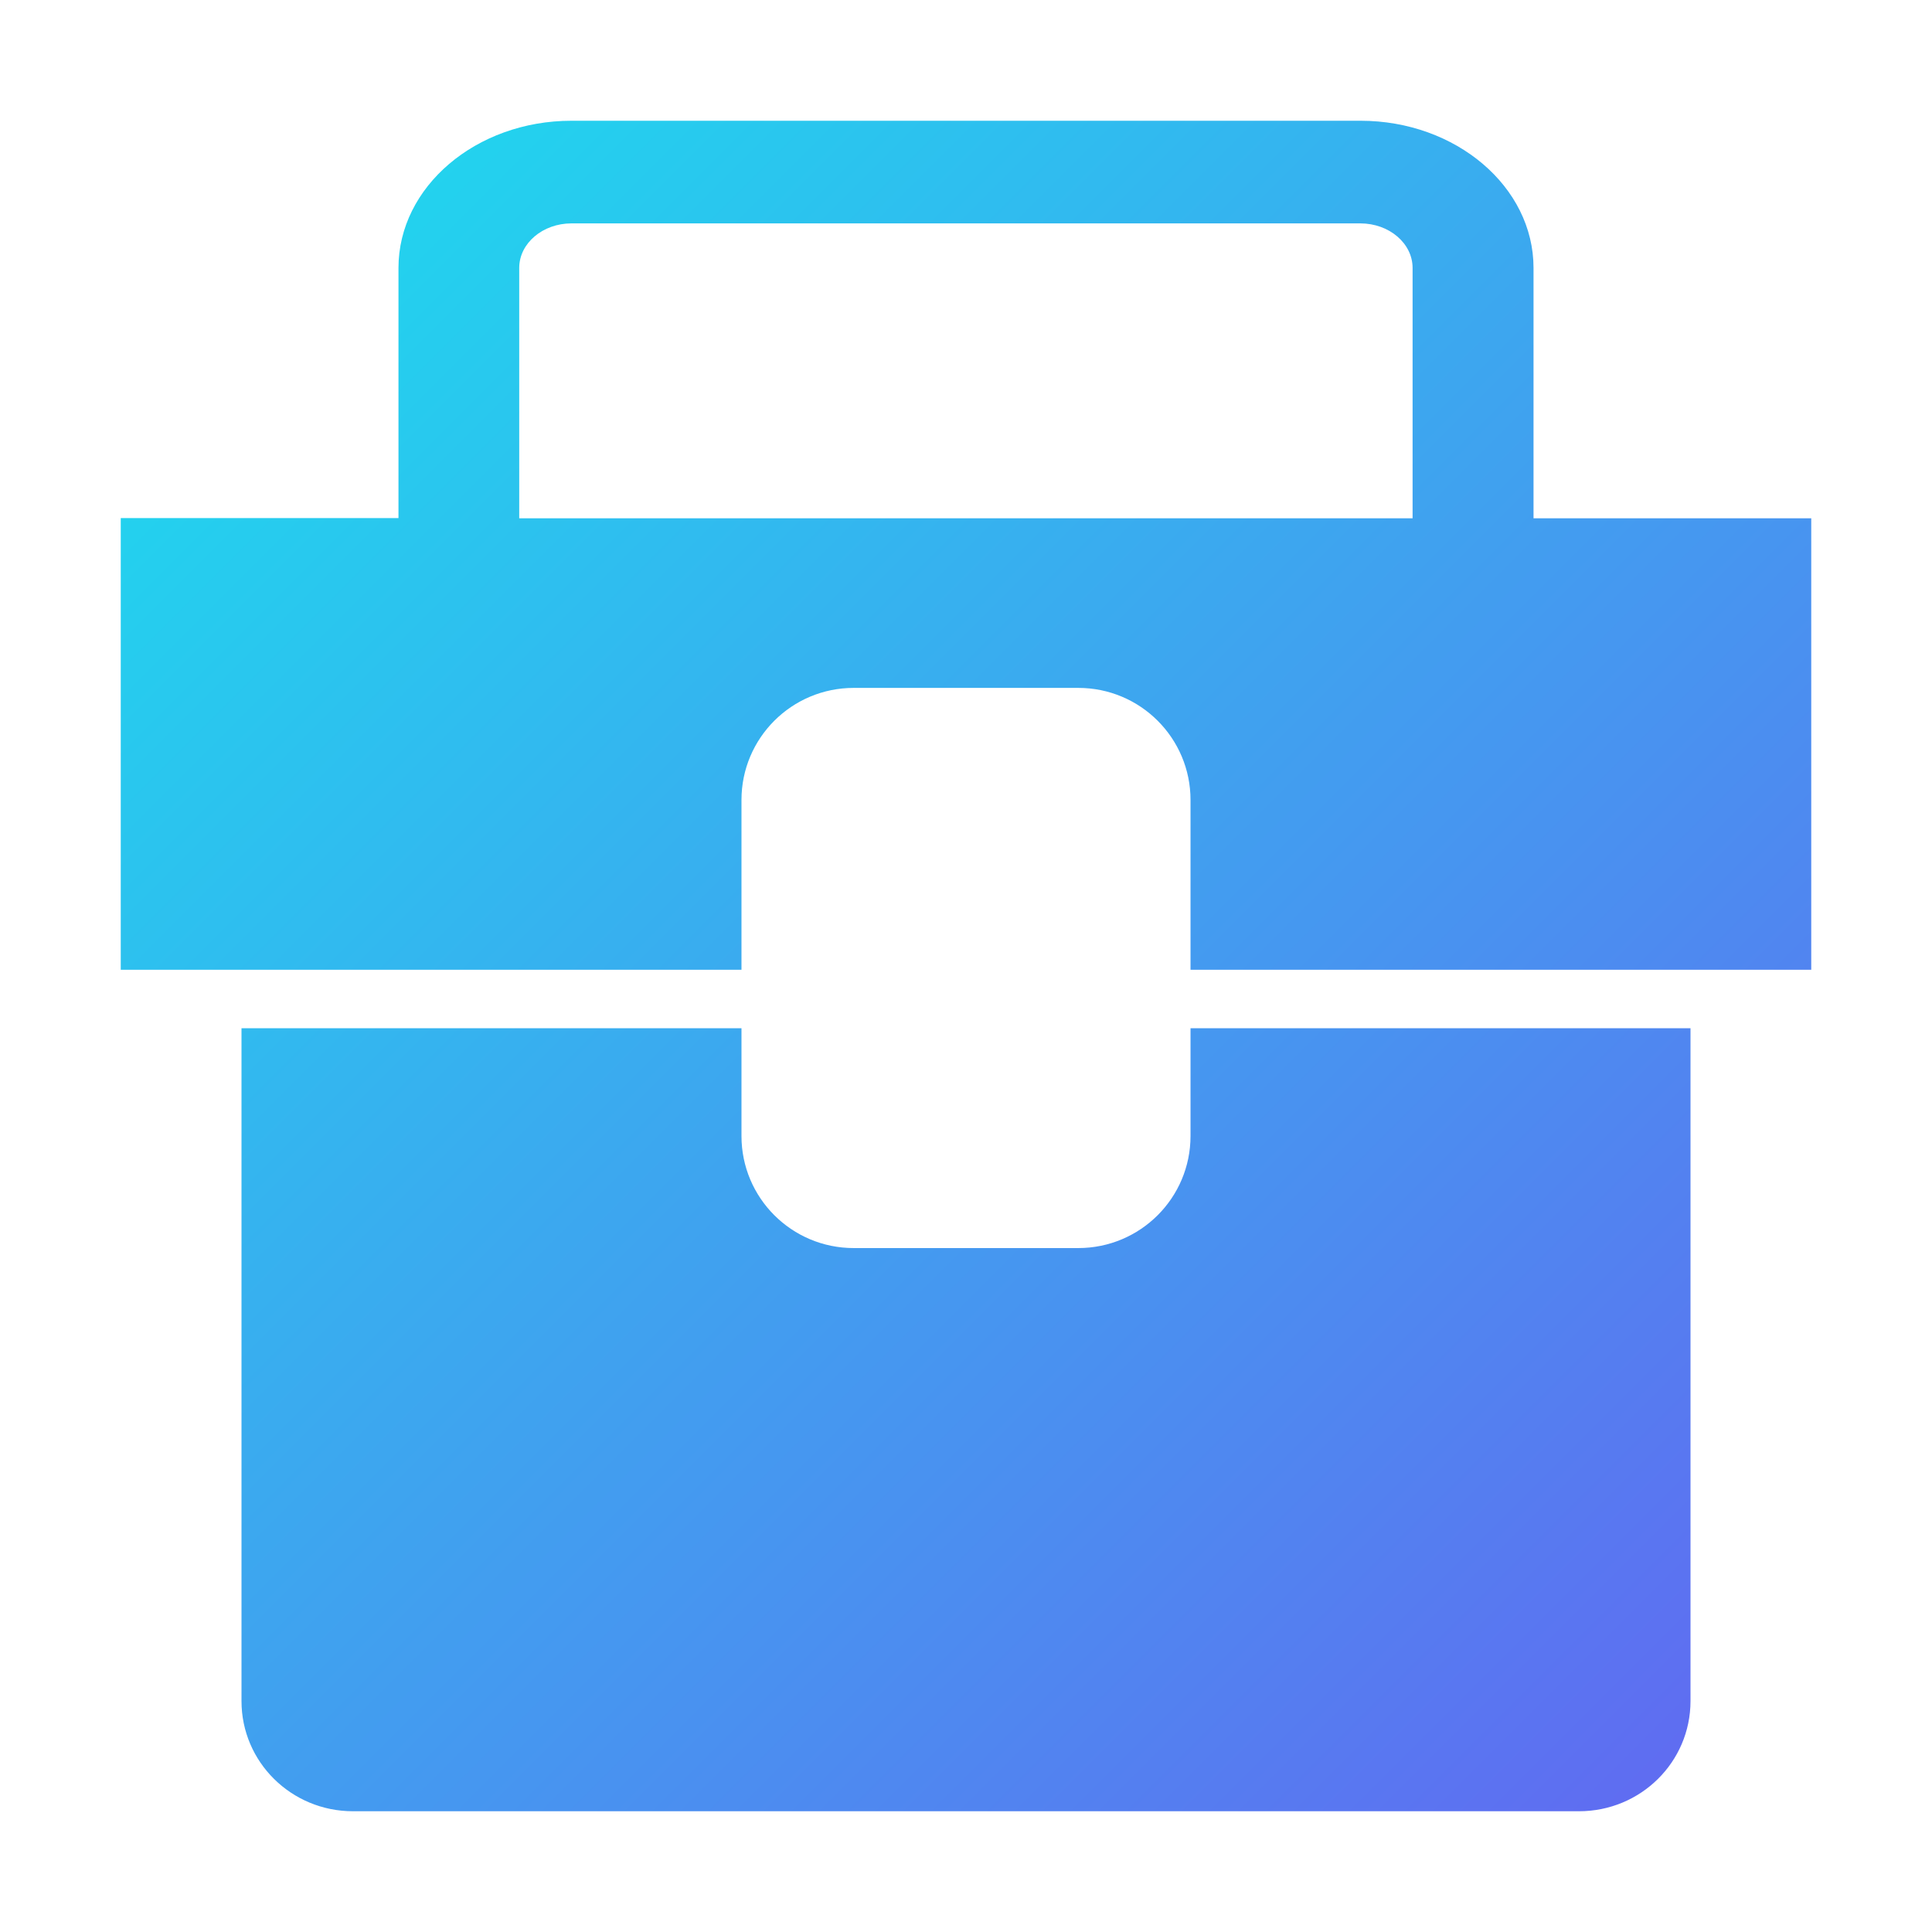
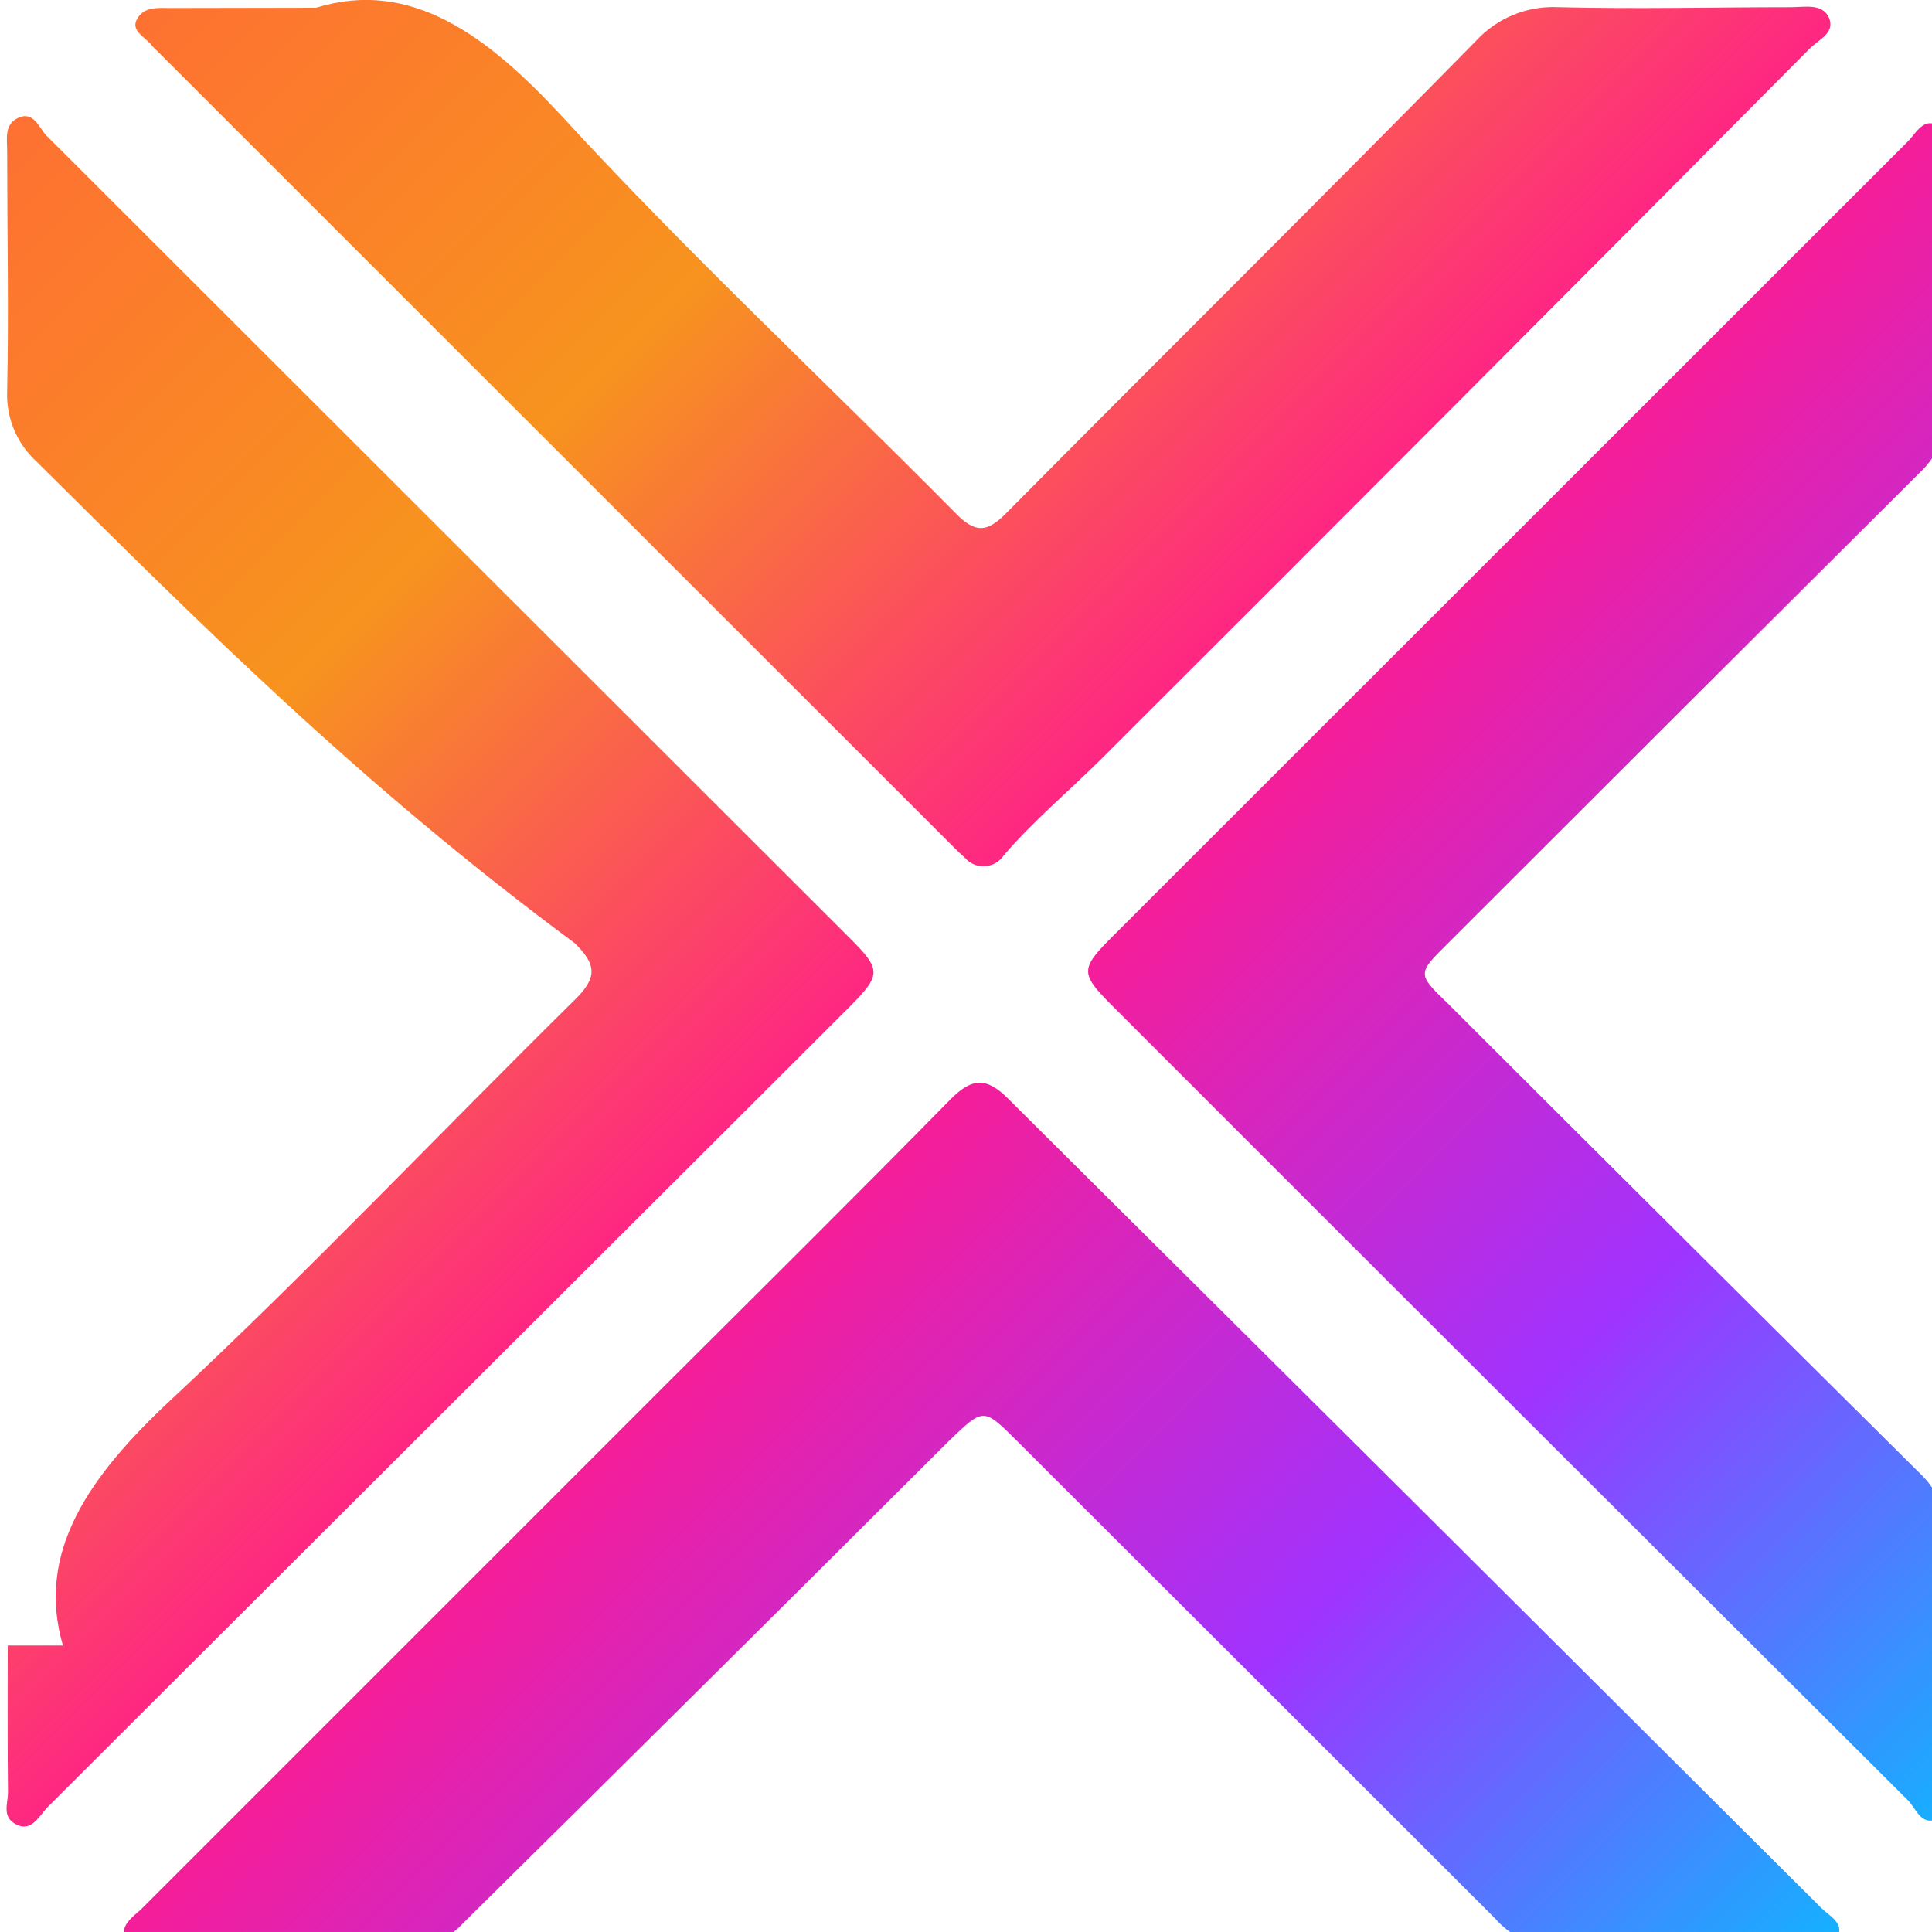
- <svg xmlns="http://www.w3.org/2000/svg" t="1768355569818" class="icon" viewBox="0 0 1024 1024" version="1.1" p-id="25187" width="150" height="150">
+ <svg xmlns="http://www.w3.org/2000/svg" viewBox="0 0 70 70" width="64" height="64">
  <defs>
-     <linearGradient id="openGradient" x1="0" y1="0" x2="1" y2="1">
-       <stop offset="10%" stop-color="#22D3EE" />
-       <stop offset="100%" stop-color="#6366F1" />
+     <linearGradient id="logoGradient" x1="0%" y1="0%" x2="100%" y2="100%">
+       <stop offset="0%" style="stop-color:#FF6B35;stop-opacity:1" />
+       <stop offset="25%" style="stop-color:#F7931E;stop-opacity:1" />
+       <stop offset="50%" style="stop-color:#FF1B8D;stop-opacity:1" />
+       <stop offset="75%" style="stop-color:#A033FF;stop-opacity:1" />
+       <stop offset="100%" style="stop-color:#00C3FF;stop-opacity:1" />
    </linearGradient>
  </defs>
-   <path d="M631 602.1c0 32.8-26.6 59.4-59.5 59.4h-119c-32.9 0-59.5-26.6-59.5-59.4V545H128v356.6c0 32.3 26.4 58.4 59.1 58.4h649.8c32.7 0 59.1-26.1 59.1-58.4V545H631v57.1z m181.8-327.4V142c0-43-41.1-78-91.7-78H302.9c-50.6 0-91.7 35-91.7 78v132.6H64V514h329v-90c0-32.8 26.6-59.4 59.5-59.4h119c32.9 0 59.5 26.6 59.5 59.4v90h329V274.7H812.8z m-64 0H275.2V142c0-13 12.4-23.6 27.7-23.6H721c15.3 0 27.7 10.6 27.7 23.6v132.7z" fill="url(#openGradient)" p-id="25188" />
+   <path d="M10.25 70.55H5.68c-.42 0-1 .07-1.16-.36s.3-.75.58-1l19-19c3.46-3.45 6.92-6.88 10.34-10.36.79-.8 1.32-.8 2.11 0Q51.26 54.45 66 69.14c.29.28.81.54.59 1s-.74.37-1.16.37H56.3a2.87 2.87 0 0 1-2.13-1Q45.5 60.84 36.84 52.2c-1.21-1.2-1.2-1.2-2.45 0Q25.57 61 16.77 69.69a2.65 2.65 0 0 1-2.07.87c-1.49-.04-2.97-.01-4.45-.01zM2.28 59.62c-1-3.42 1-6.18 3.9-8.89 5-4.66 9.75-9.68 14.64-14.5.8-.78.83-1.26 0-2.06C13 28.38 7.18 22.53 1.33 16.73a3.27 3.27 0 0 1-1.07-2.58c.06-2.88 0-5.77 0-8.66 0-.45-.12-1 .42-1.23s.73.36 1 .65L30.8 34c1.13 1.13 1.13 1.32 0 2.46L1.72 65.48c-.3.31-.57.9-1.12.63s-.31-.76-.31-1.17c-.02-1.53-.01-3.05-.01-5.32zM70.55 10.43v4.22a3.14 3.14 0 0 1-1 2.48Q61 25.64 52.45 34.19c-1.1 1.09-1.1 1.1 0 2.16q8.54 8.53 17.08 17A3.26 3.26 0 0 1 70.57 56c-.06 2.89 0 5.78 0 8.67 0 .45.12 1-.41 1.24s-.74-.36-1-.65Q54.68 50.83 40.28 36.42c-1.14-1.14-1.14-1.32 0-2.46L69.11 5.14c.29-.28.54-.82 1-.64s.41.79.41 1.25c.04 1.56.03 3.12.03 4.68zM11.45.28c3.44-1.06 6.19 1 8.89 3.91 4.59 5 9.52 9.59 14.27 14.39.72.74 1.14.73 1.86 0 5.66-5.71 11.38-11.37 17-17.09a3.79 3.79 0 0 1 3-1.23c2.81.07 5.62 0 8.43 0 .49 0 1.14-.15 1.37.39s-.38.79-.69 1.1Q52.75 14.68 39.86 27.54c-1.16 1.15-2.42 2.2-3.49 3.45a.89.89 0 0 1-1.43.07c-.23-.2-.45-.43-.67-.65L5.69 1.84a1.21 1.21 0 0 1-.16-.16c-.24-.33-.82-.55-.56-1S5.72.29 6.14.29z" fill="url(#logoGradient)" />
</svg>
